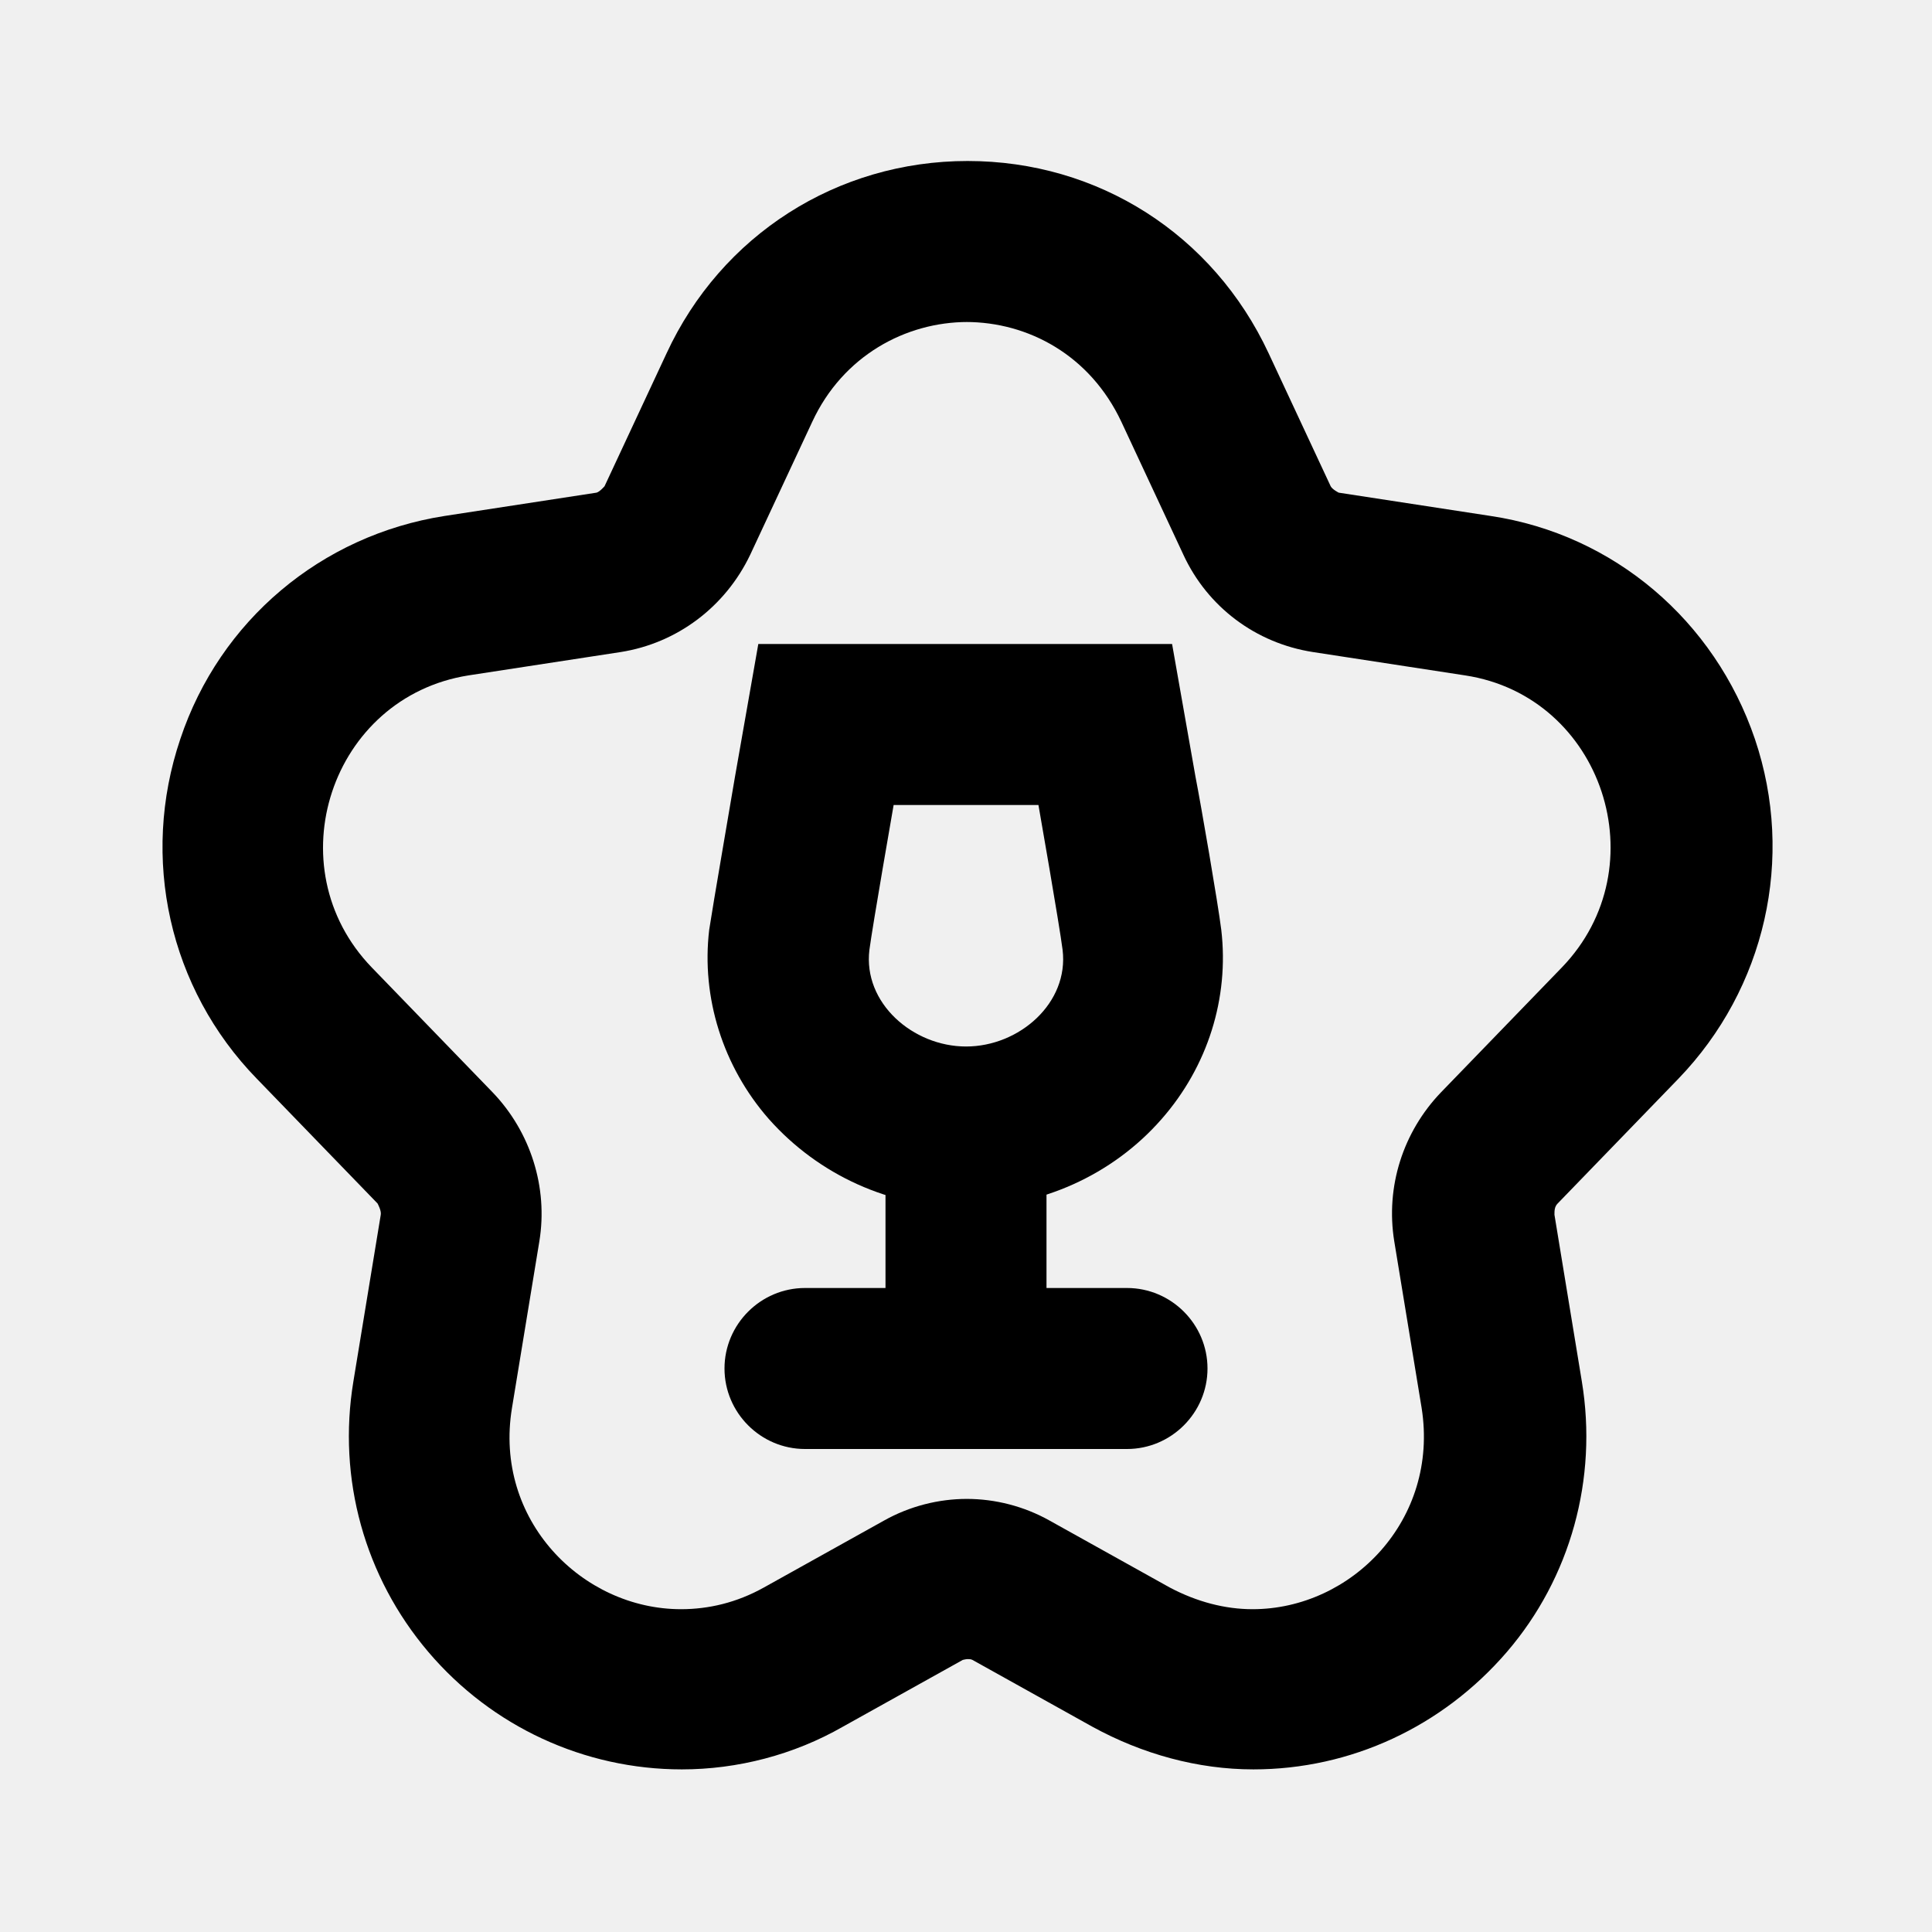
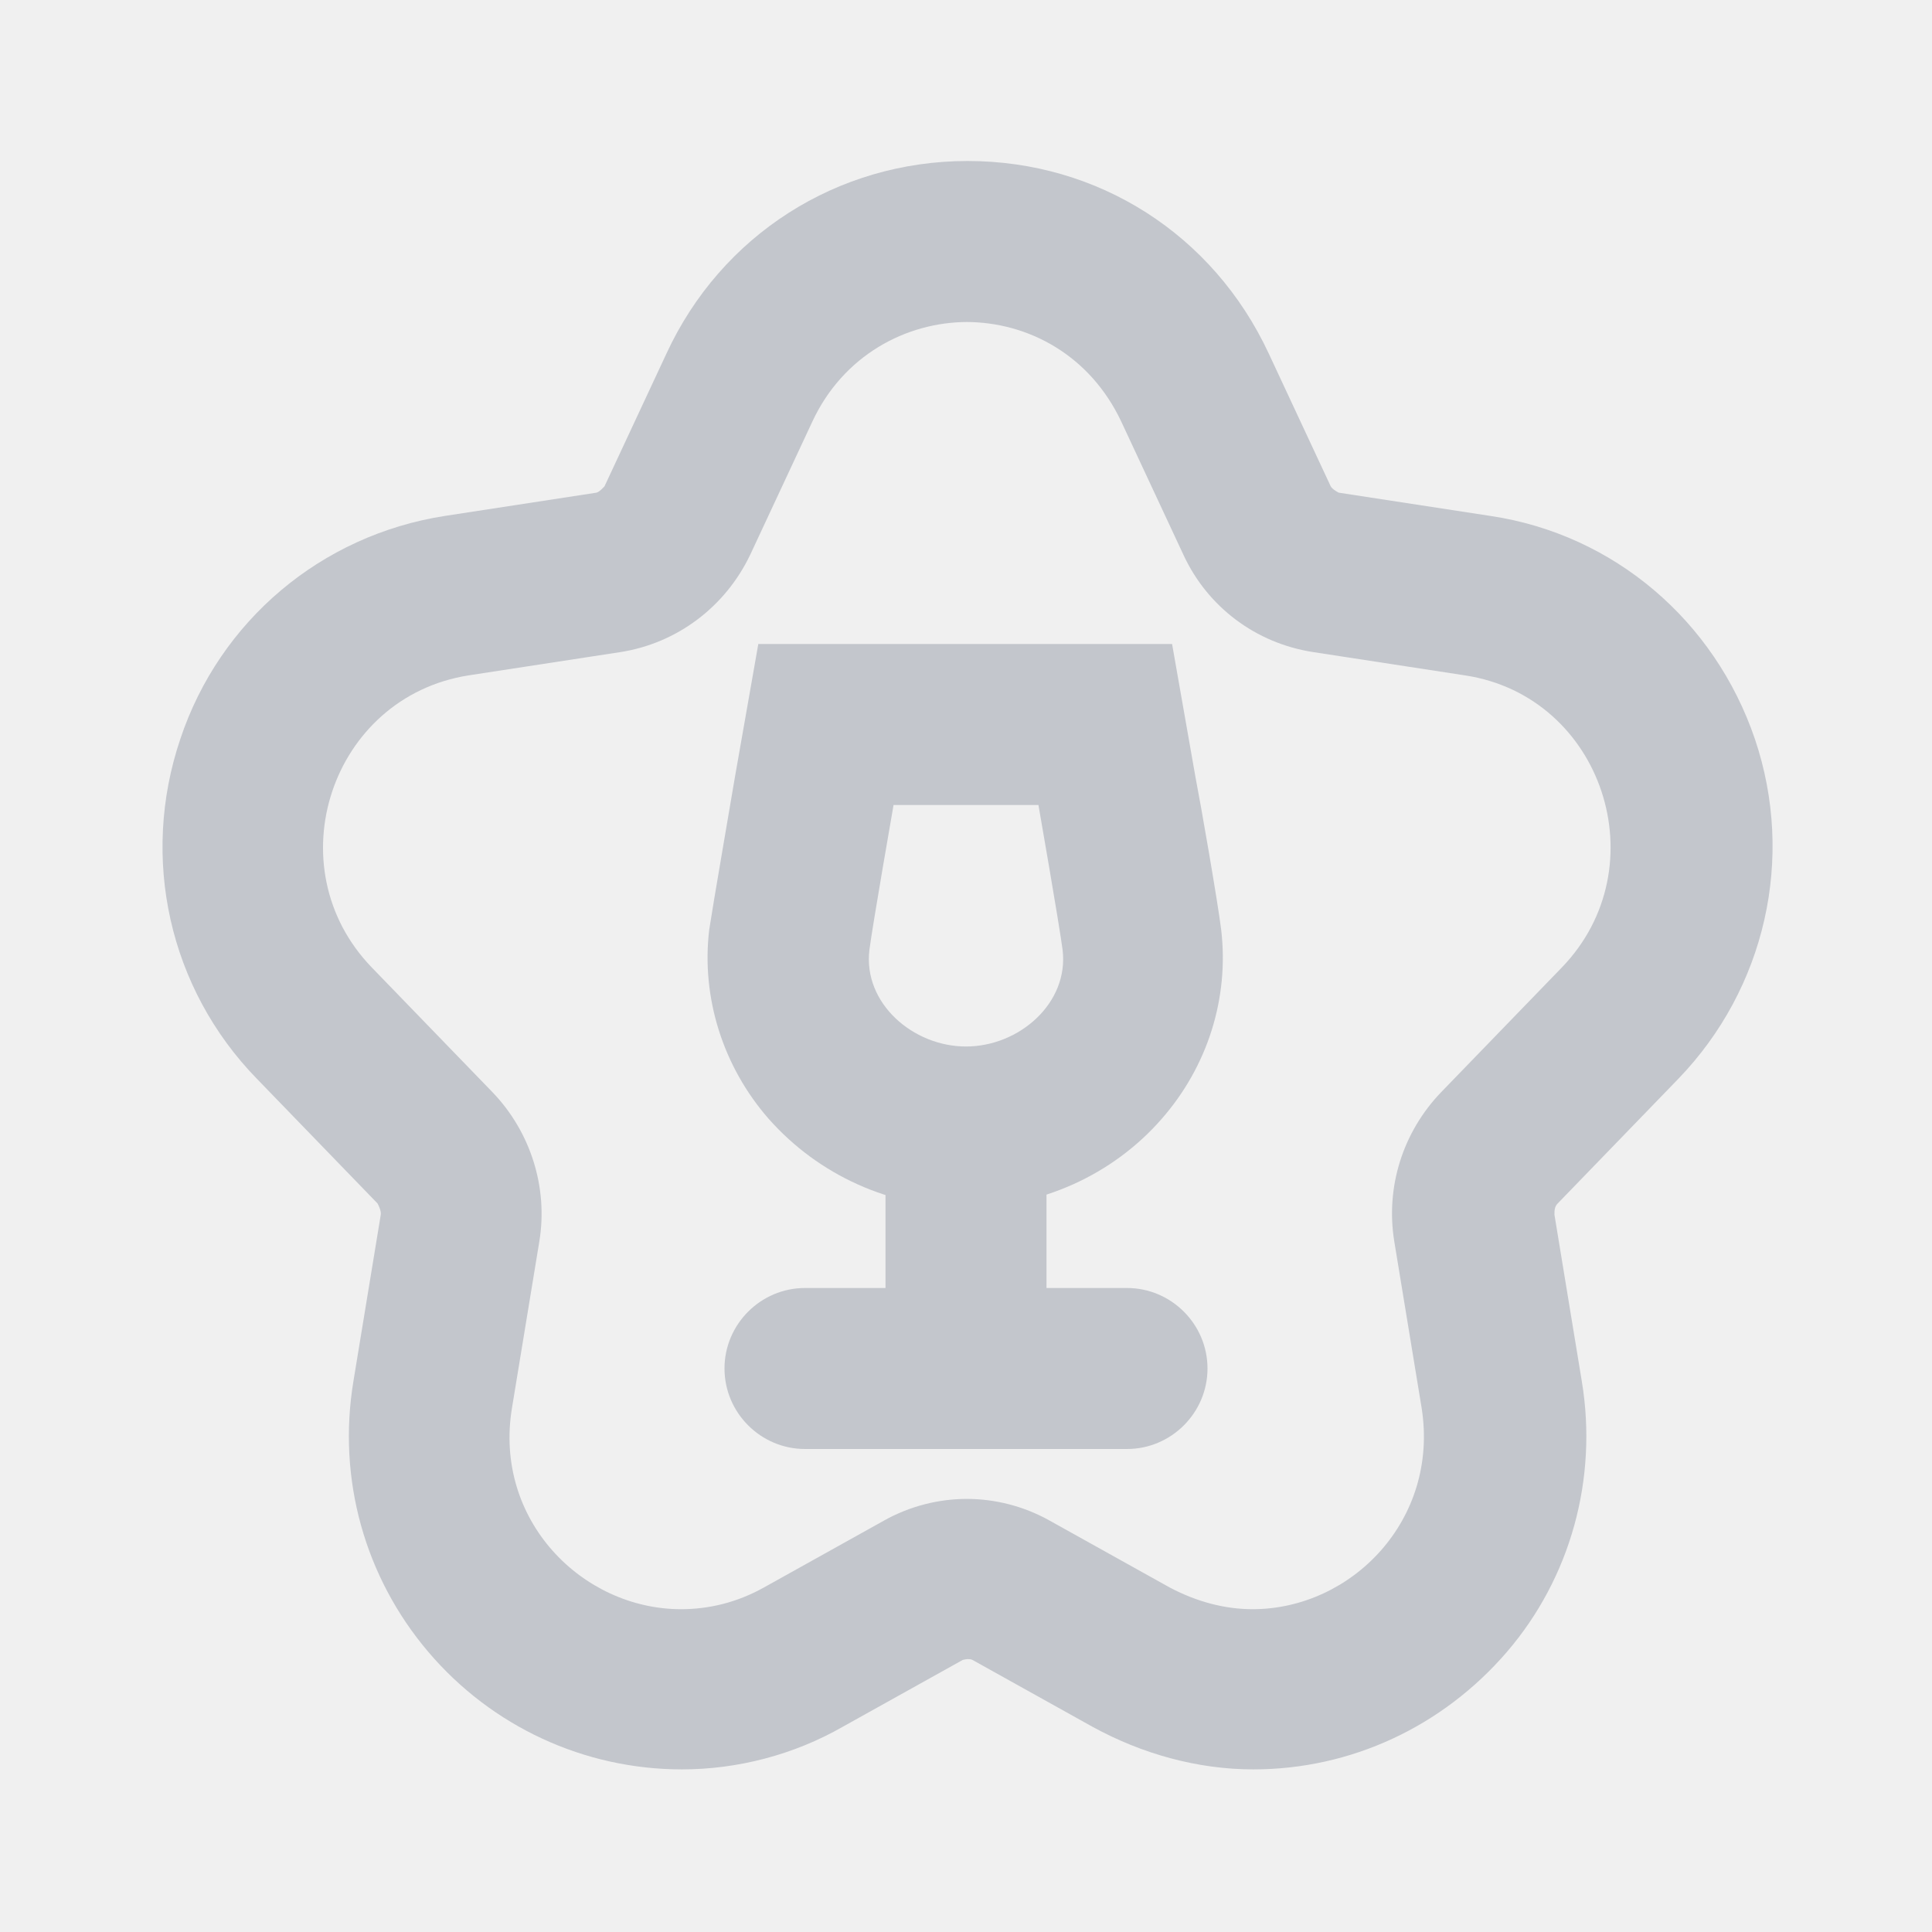
- <svg xmlns="http://www.w3.org/2000/svg" width="24" height="24" viewBox="0 0 24 24" fill="currentColor">
-   <g clip-path="url(#clip0_4256_8997)">
-     <path d="M13 14H11V17H13V14Z" fill="current" />
-     <path d="M14 16H10C9.45 16 9 16.45 9 17C9 17.55 9.45 18 10 18H14C14.55 18 15 17.55 15 17C15 16.45 14.55 16 14 16Z" fill="current" />
-     <path d="M12 4C12.77 4 13.54 4.41 13.93 5.24L14.7 6.89C15 7.54 15.6 7.99 16.31 8.1L18.2 8.39C19.91 8.65 20.61 10.77 19.4 12.02L17.9 13.57C17.43 14.06 17.21 14.74 17.32 15.42L17.66 17.49C17.88 18.88 16.79 19.99 15.56 19.99C15.22 19.99 14.87 19.9 14.53 19.72L13.04 18.89C12.72 18.71 12.36 18.62 12.01 18.62C11.66 18.62 11.3 18.71 10.98 18.89L9.49 19.72C9.15 19.91 8.8 19.99 8.46 19.99C7.23 19.99 6.13 18.88 6.36 17.49L6.7 15.42C6.81 14.75 6.59 14.06 6.12 13.57L4.62 12.02C3.41 10.77 4.11 8.66 5.82 8.39L7.71 8.1C8.41 7.99 9.01 7.54 9.32 6.89L10.09 5.24C10.47 4.42 11.25 4 12.02 4M12.02 2C10.4 2 8.96 2.92 8.28 4.39L7.51 6.04C7.51 6.04 7.45 6.11 7.41 6.12L5.52 6.41C3.99 6.65 2.73 7.71 2.24 9.18C1.74 10.66 2.1 12.28 3.19 13.4L4.69 14.95C4.69 14.95 4.74 15.04 4.73 15.09L4.39 17.16C4.19 18.37 4.53 19.59 5.32 20.52C6.11 21.45 7.26 21.98 8.47 21.98C9.16 21.98 9.86 21.8 10.47 21.45L11.96 20.62C11.96 20.62 12 20.61 12.02 20.61C12.04 20.61 12.06 20.61 12.08 20.62L13.57 21.45C14.19 21.79 14.88 21.98 15.57 21.98C16.78 21.98 17.92 21.45 18.72 20.52C19.51 19.6 19.85 18.37 19.65 17.16L19.31 15.09C19.31 15.04 19.31 14.99 19.35 14.95L20.85 13.4C21.93 12.28 22.3 10.66 21.8 9.18C21.3 7.71 20.05 6.64 18.52 6.41L16.63 6.12C16.63 6.12 16.55 6.08 16.53 6.04L15.76 4.39C15.07 2.91 13.64 2 12.02 2Z" fill="current" />
-     <path d="M12.9 10C12.9 10 13.161 11.49 13.2 11.8C13.28 12.46 12.661 13 12.001 13C11.341 13 10.72 12.46 10.8 11.8C10.841 11.49 11.101 10 11.101 10H12.9ZM14.581 8H9.42L9.13 9.65C9.07 10.01 8.86 11.22 8.81 11.55C8.71 12.39 8.98 13.25 9.55 13.9C10.171 14.6 11.06 15 11.991 15C12.921 15 13.82 14.6 14.431 13.9C15.001 13.25 15.271 12.4 15.171 11.55C15.13 11.22 14.921 10.01 14.851 9.65L14.56 8H14.581Z" fill="current" />
+ <svg xmlns="http://www.w3.org/2000/svg" width="24" height="24" viewBox="0 0 24 24" fill="none">
+   <g clip-path="url(#clip0_4233_31553)">
+     <path d="M13 14H11V17H13V14Z" fill="#C3C6CC" />
+     <path d="M14 16H10C9.45 16 9 16.45 9 17C9 17.55 9.45 18 10 18H14C14.55 18 15 17.55 15 17C15 16.45 14.55 16 14 16Z" fill="#C3C6CC" />
+     <path d="M12 4C12.77 4 13.54 4.41 13.93 5.24L14.7 6.89C15 7.54 15.6 7.99 16.31 8.1L18.2 8.39C19.91 8.65 20.61 10.77 19.4 12.02L17.9 13.57C17.43 14.06 17.21 14.74 17.32 15.42L17.66 17.49C17.88 18.88 16.79 19.99 15.56 19.99C15.22 19.99 14.87 19.9 14.53 19.72L13.04 18.89C12.72 18.71 12.36 18.62 12.01 18.62C11.66 18.62 11.3 18.71 10.98 18.89L9.49 19.72C9.15 19.91 8.8 19.99 8.46 19.99C7.23 19.99 6.13 18.88 6.36 17.49L6.7 15.42C6.81 14.75 6.59 14.06 6.12 13.57L4.62 12.02C3.41 10.77 4.11 8.66 5.82 8.39L7.71 8.1C8.41 7.99 9.01 7.54 9.32 6.89L10.09 5.24C10.47 4.42 11.25 4 12.02 4M12.02 2C10.4 2 8.96 2.92 8.28 4.39L7.51 6.04C7.51 6.04 7.45 6.11 7.41 6.12L5.52 6.41C3.99 6.65 2.73 7.71 2.24 9.18C1.74 10.66 2.1 12.28 3.19 13.4L4.69 14.95C4.69 14.95 4.74 15.04 4.73 15.09L4.39 17.16C4.19 18.37 4.53 19.59 5.32 20.52C6.11 21.45 7.26 21.98 8.47 21.98C9.16 21.98 9.86 21.8 10.47 21.45L11.96 20.62C11.96 20.62 12 20.61 12.02 20.61C12.04 20.61 12.06 20.61 12.08 20.62L13.57 21.45C14.19 21.79 14.88 21.98 15.57 21.98C16.78 21.98 17.92 21.45 18.72 20.52C19.51 19.6 19.85 18.37 19.65 17.16L19.31 15.09C19.31 15.04 19.31 14.99 19.35 14.95L20.85 13.4C21.93 12.28 22.3 10.66 21.8 9.18C21.3 7.71 20.05 6.64 18.52 6.41L16.63 6.12C16.63 6.12 16.55 6.08 16.53 6.04L15.76 4.39C15.07 2.91 13.64 2 12.02 2Z" fill="#C3C6CC" />
+     <path d="M12.9 10C12.9 10 13.16 11.49 13.2 11.8C13.28 12.46 12.66 13 12 13C11.34 13 10.72 12.46 10.8 11.8C10.84 11.49 11.1 10 11.1 10H12.9ZM14.58 8H9.42L9.13 9.65C9.07 10.01 8.86 11.22 8.81 11.55C8.71 12.39 8.98 13.25 9.55 13.9C10.17 14.6 11.06 15 11.99 15C12.92 15 13.82 14.6 14.43 13.9C15 13.25 15.27 12.4 15.17 11.55C15.13 11.22 14.92 10.01 14.85 9.65L14.56 8H14.58Z" fill="#C3C6CC" />
  </g>
  <defs>
-     <clipPath id="clip0_4256_8997">
+     <clipPath id="clip0_4233_31553">
      <rect width="24" height="24" fill="white" />
    </clipPath>
  </defs>
</svg>
